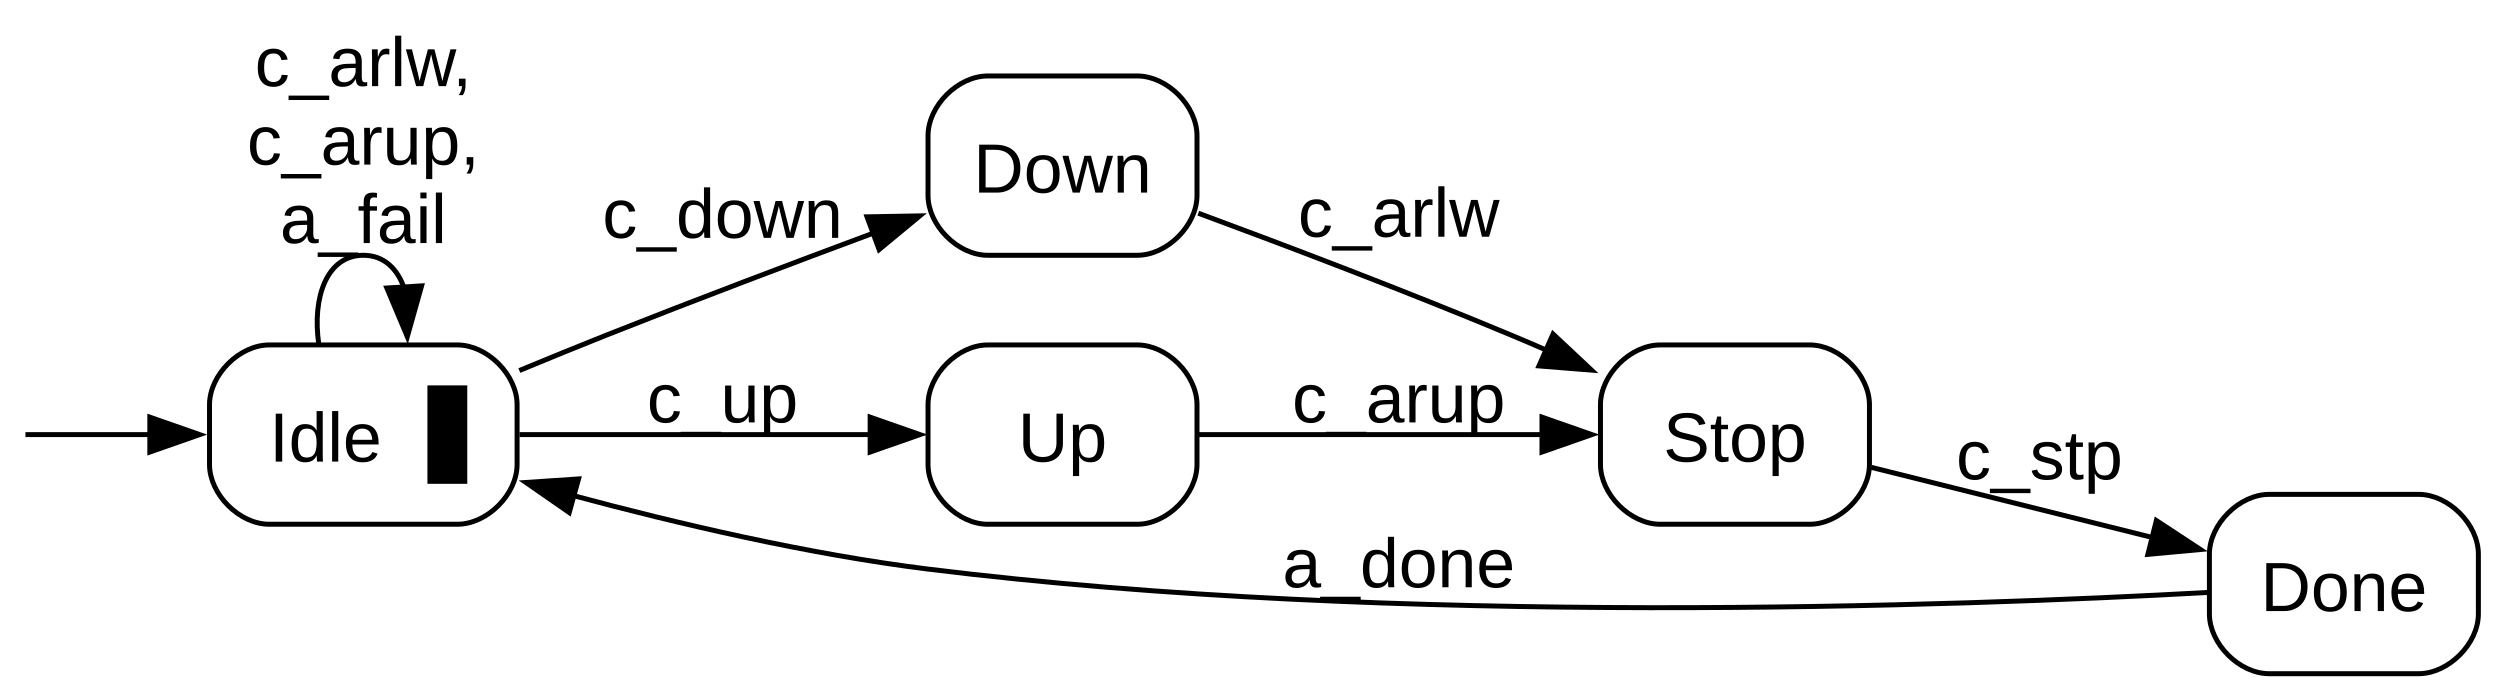
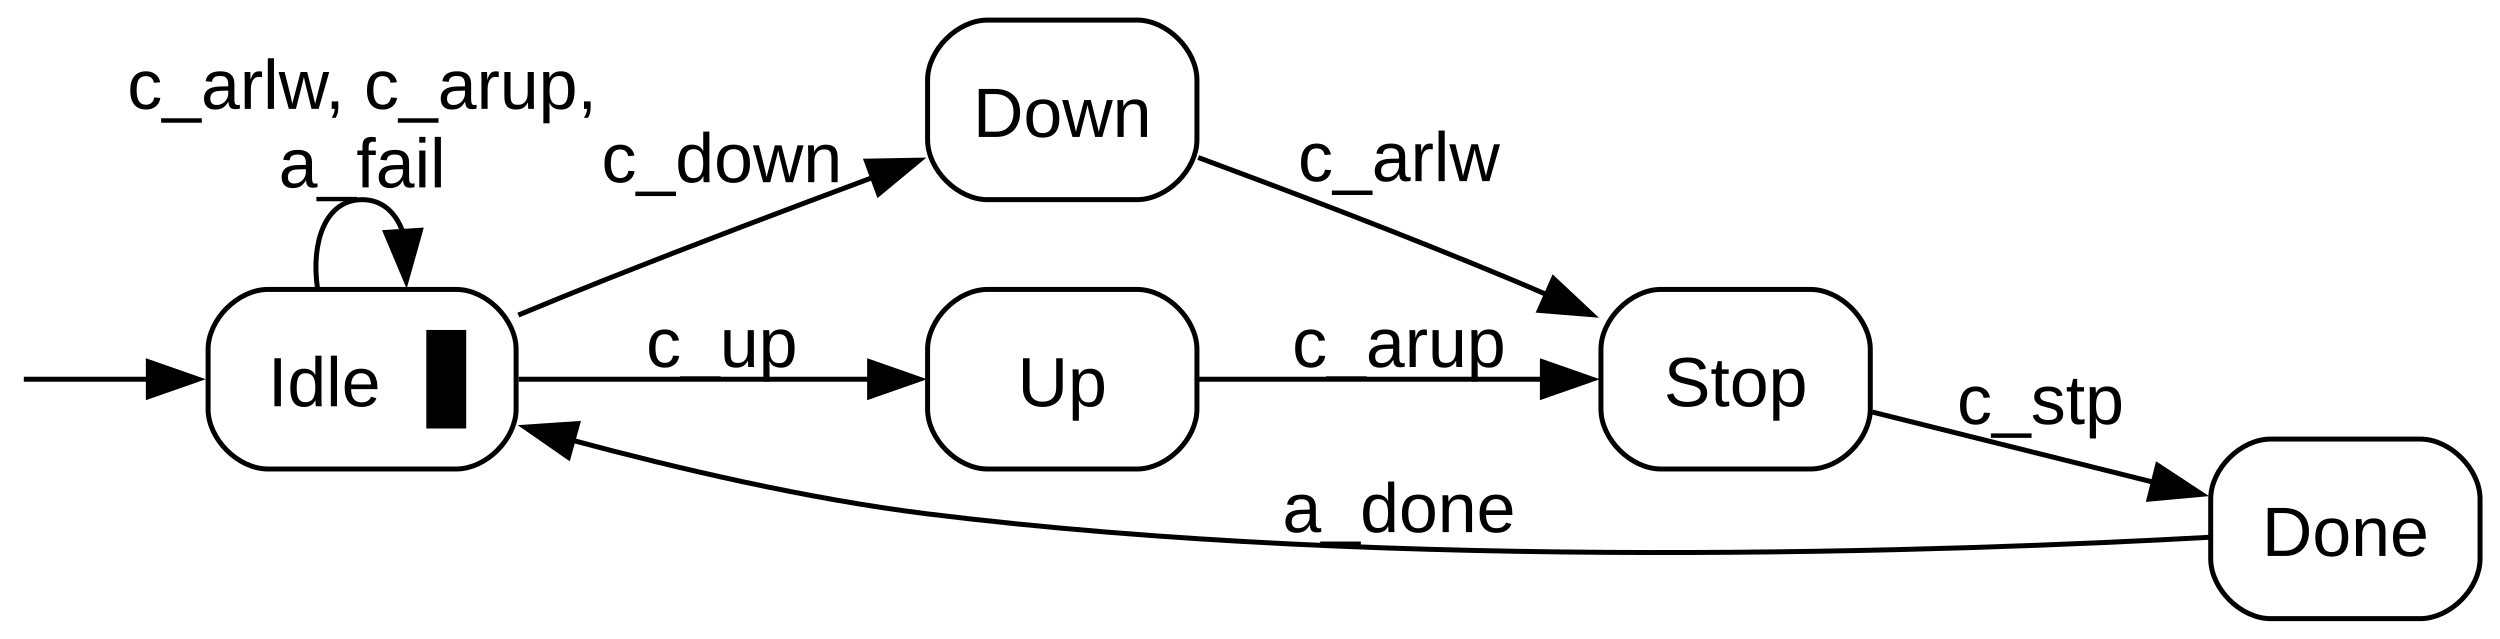
- <svg xmlns="http://www.w3.org/2000/svg" width="501pt" height="139pt" viewBox="0.00 0.00 501.22 139.25">
-   <g id="graph0" class="graph" transform="scale(1 1) rotate(0) translate(4 135.25)">
+ <svg xmlns="http://www.w3.org/2000/svg" width="501pt" height="128pt" viewBox="0.00 0.00 501.22 128.00">
+   <g id="graph0" class="graph" transform="scale(1 1) rotate(0) translate(4 124)">
    <g id="node1" class="node">
</g>
    <g id="node2" class="node">
      <path fill="none" stroke="black" d="M87.47,-66C87.47,-66 49.72,-66 49.72,-66 43.72,-66 37.72,-60 37.72,-54 37.72,-54 37.72,-42 37.72,-42 37.72,-36 43.72,-30 49.72,-30 49.72,-30 87.47,-30 87.47,-30 93.47,-30 99.47,-36 99.47,-42 99.47,-42 99.47,-54 99.47,-54 99.47,-60 93.47,-66 87.47,-66" />
      <text text-anchor="start" x="49.72" y="-42.58" font-family="Arial" font-size="14.00">Idle</text>
      <polygon fill="black" stroke="none" points="81.47,-38.12 81.47,-57.88 89.47,-57.88 89.47,-38.12 81.47,-38.12" />
    </g>
    <g id="edge1" class="edge">
      <path fill="none" stroke="black" d="M0.77,-48C1.6,-48 12.92,-48 26.02,-48" />
      <polygon fill="black" stroke="black" points="25.74,-51.5 35.74,-48 25.74,-44.5 25.74,-51.5" />
    </g>
    <g id="edge2" class="edge">
      <path fill="none" stroke="black" d="M59.66,-66.15C58.29,-75.54 61.27,-84 68.6,-84 72.72,-84 75.46,-81.32 76.83,-77.31" />
      <polygon fill="black" stroke="black" points="80.3,-77.86 77.43,-67.66 73.32,-77.43 80.3,-77.86" />
-       <text text-anchor="middle" x="68.6" y="-117.95" font-family="Arial" font-size="14.00">c_arlw, </text>
-       <text text-anchor="middle" x="68.6" y="-102.2" font-family="Arial" font-size="14.00">c_arup, </text>
+       <text text-anchor="middle" x="68.6" y="-102.2" font-family="Arial" font-size="14.00">c_arlw, c_arup, </text>
      <text text-anchor="middle" x="68.6" y="-86.45" font-family="Arial" font-size="14.00">a_fail</text>
    </g>
    <g id="node3" class="node">
      <path fill="none" stroke="black" d="M223.97,-120C223.97,-120 193.97,-120 193.97,-120 187.97,-120 181.97,-114 181.97,-108 181.97,-108 181.97,-96 181.97,-96 181.97,-90 187.97,-84 193.97,-84 193.97,-84 223.97,-84 223.97,-84 229.97,-84 235.97,-90 235.97,-96 235.97,-96 235.97,-108 235.97,-108 235.97,-114 229.97,-120 223.97,-120" />
      <text text-anchor="middle" x="208.97" y="-96.58" font-family="Arial" font-size="14.00">Down</text>
    </g>
    <g id="edge3" class="edge">
      <path fill="none" stroke="black" d="M99.92,-60.86C105.73,-63.27 111.78,-65.74 117.47,-68 135.13,-75 154.87,-82.46 171.39,-88.6" />
      <polygon fill="black" stroke="black" points="169.72,-91.72 180.32,-91.91 172.15,-85.15 169.72,-91.72" />
      <text text-anchor="middle" x="140.72" y="-87.5" font-family="Arial" font-size="14.00">c_down</text>
    </g>
    <g id="node4" class="node">
      <path fill="none" stroke="black" d="M223.97,-66C223.97,-66 193.97,-66 193.97,-66 187.97,-66 181.97,-60 181.97,-54 181.97,-54 181.97,-42 181.97,-42 181.97,-36 187.97,-30 193.97,-30 193.97,-30 223.97,-30 223.97,-30 229.97,-30 235.97,-36 235.97,-42 235.97,-42 235.97,-54 235.97,-54 235.97,-60 229.97,-66 223.97,-66" />
      <text text-anchor="middle" x="208.97" y="-42.58" font-family="Arial" font-size="14.00">Up</text>
    </g>
    <g id="edge4" class="edge">
      <path fill="none" stroke="black" d="M99.96,-48C120.73,-48 148.4,-48 170.54,-48" />
      <polygon fill="black" stroke="black" points="170.35,-51.5 180.35,-48 170.35,-44.5 170.35,-51.5" />
      <text text-anchor="middle" x="140.72" y="-50.45" font-family="Arial" font-size="14.00">c_up</text>
    </g>
    <g id="node5" class="node">
      <path fill="none" stroke="black" d="M358.97,-66C358.97,-66 328.97,-66 328.97,-66 322.97,-66 316.97,-60 316.97,-54 316.97,-54 316.97,-42 316.97,-42 316.97,-36 322.97,-30 328.97,-30 328.97,-30 358.97,-30 358.97,-30 364.97,-30 370.97,-36 370.97,-42 370.97,-42 370.97,-54 370.97,-54 370.97,-60 364.97,-66 358.97,-66" />
      <text text-anchor="middle" x="343.97" y="-42.58" font-family="Arial" font-size="14.00">Stop</text>
    </g>
    <g id="edge5" class="edge">
      <path fill="none" stroke="black" d="M236.23,-92.45C254.04,-85.86 278.06,-76.74 298.97,-68 301.3,-67.03 303.69,-66.01 306.09,-64.96" />
      <polygon fill="black" stroke="black" points="307.45,-68.19 315.18,-60.94 304.62,-61.79 307.45,-68.19" />
      <text text-anchor="middle" x="276.47" y="-87.72" font-family="Arial" font-size="14.00">c_arlw</text>
    </g>
    <g id="edge6" class="edge">
      <path fill="none" stroke="black" d="M236.25,-48C256.01,-48 283.37,-48 305.44,-48" />
      <polygon fill="black" stroke="black" points="305.23,-51.5 315.23,-48 305.23,-44.5 305.23,-51.5" />
      <text text-anchor="middle" x="276.47" y="-50.45" font-family="Arial" font-size="14.00">c_arup</text>
    </g>
    <g id="node6" class="node">
      <path fill="none" stroke="black" d="M481.22,-36C481.22,-36 451.22,-36 451.22,-36 445.22,-36 439.22,-30 439.22,-24 439.22,-24 439.22,-12 439.22,-12 439.22,-6 445.22,0 451.22,0 451.22,0 481.22,0 481.22,0 487.22,0 493.22,-6 493.22,-12 493.22,-12 493.22,-24 493.22,-24 493.22,-30 487.22,-36 481.22,-36" />
      <text text-anchor="middle" x="466.22" y="-12.57" font-family="Arial" font-size="14.00">Done</text>
    </g>
    <g id="edge7" class="edge">
      <path fill="none" stroke="black" d="M371.36,-41.42C387.96,-37.27 409.64,-31.87 427.98,-27.29" />
      <polygon fill="black" stroke="black" points="428.57,-30.75 437.42,-24.93 426.87,-23.96 428.57,-30.75" />
      <text text-anchor="middle" x="405.1" y="-39.02" font-family="Arial" font-size="14.00">c_stp</text>
    </g>
    <g id="edge8" class="edge">
      <path fill="none" stroke="black" d="M438.92,-16.31C388.74,-13.53 275.92,-9.37 181.97,-21 158,-23.97 131.73,-30.11 110.62,-35.79" />
      <polygon fill="black" stroke="black" points="109.94,-32.35 101.24,-38.39 111.81,-39.1 109.94,-32.35" />
      <text text-anchor="middle" x="276.47" y="-17.34" font-family="Arial" font-size="14.00">a_done</text>
    </g>
  </g>
</svg>
